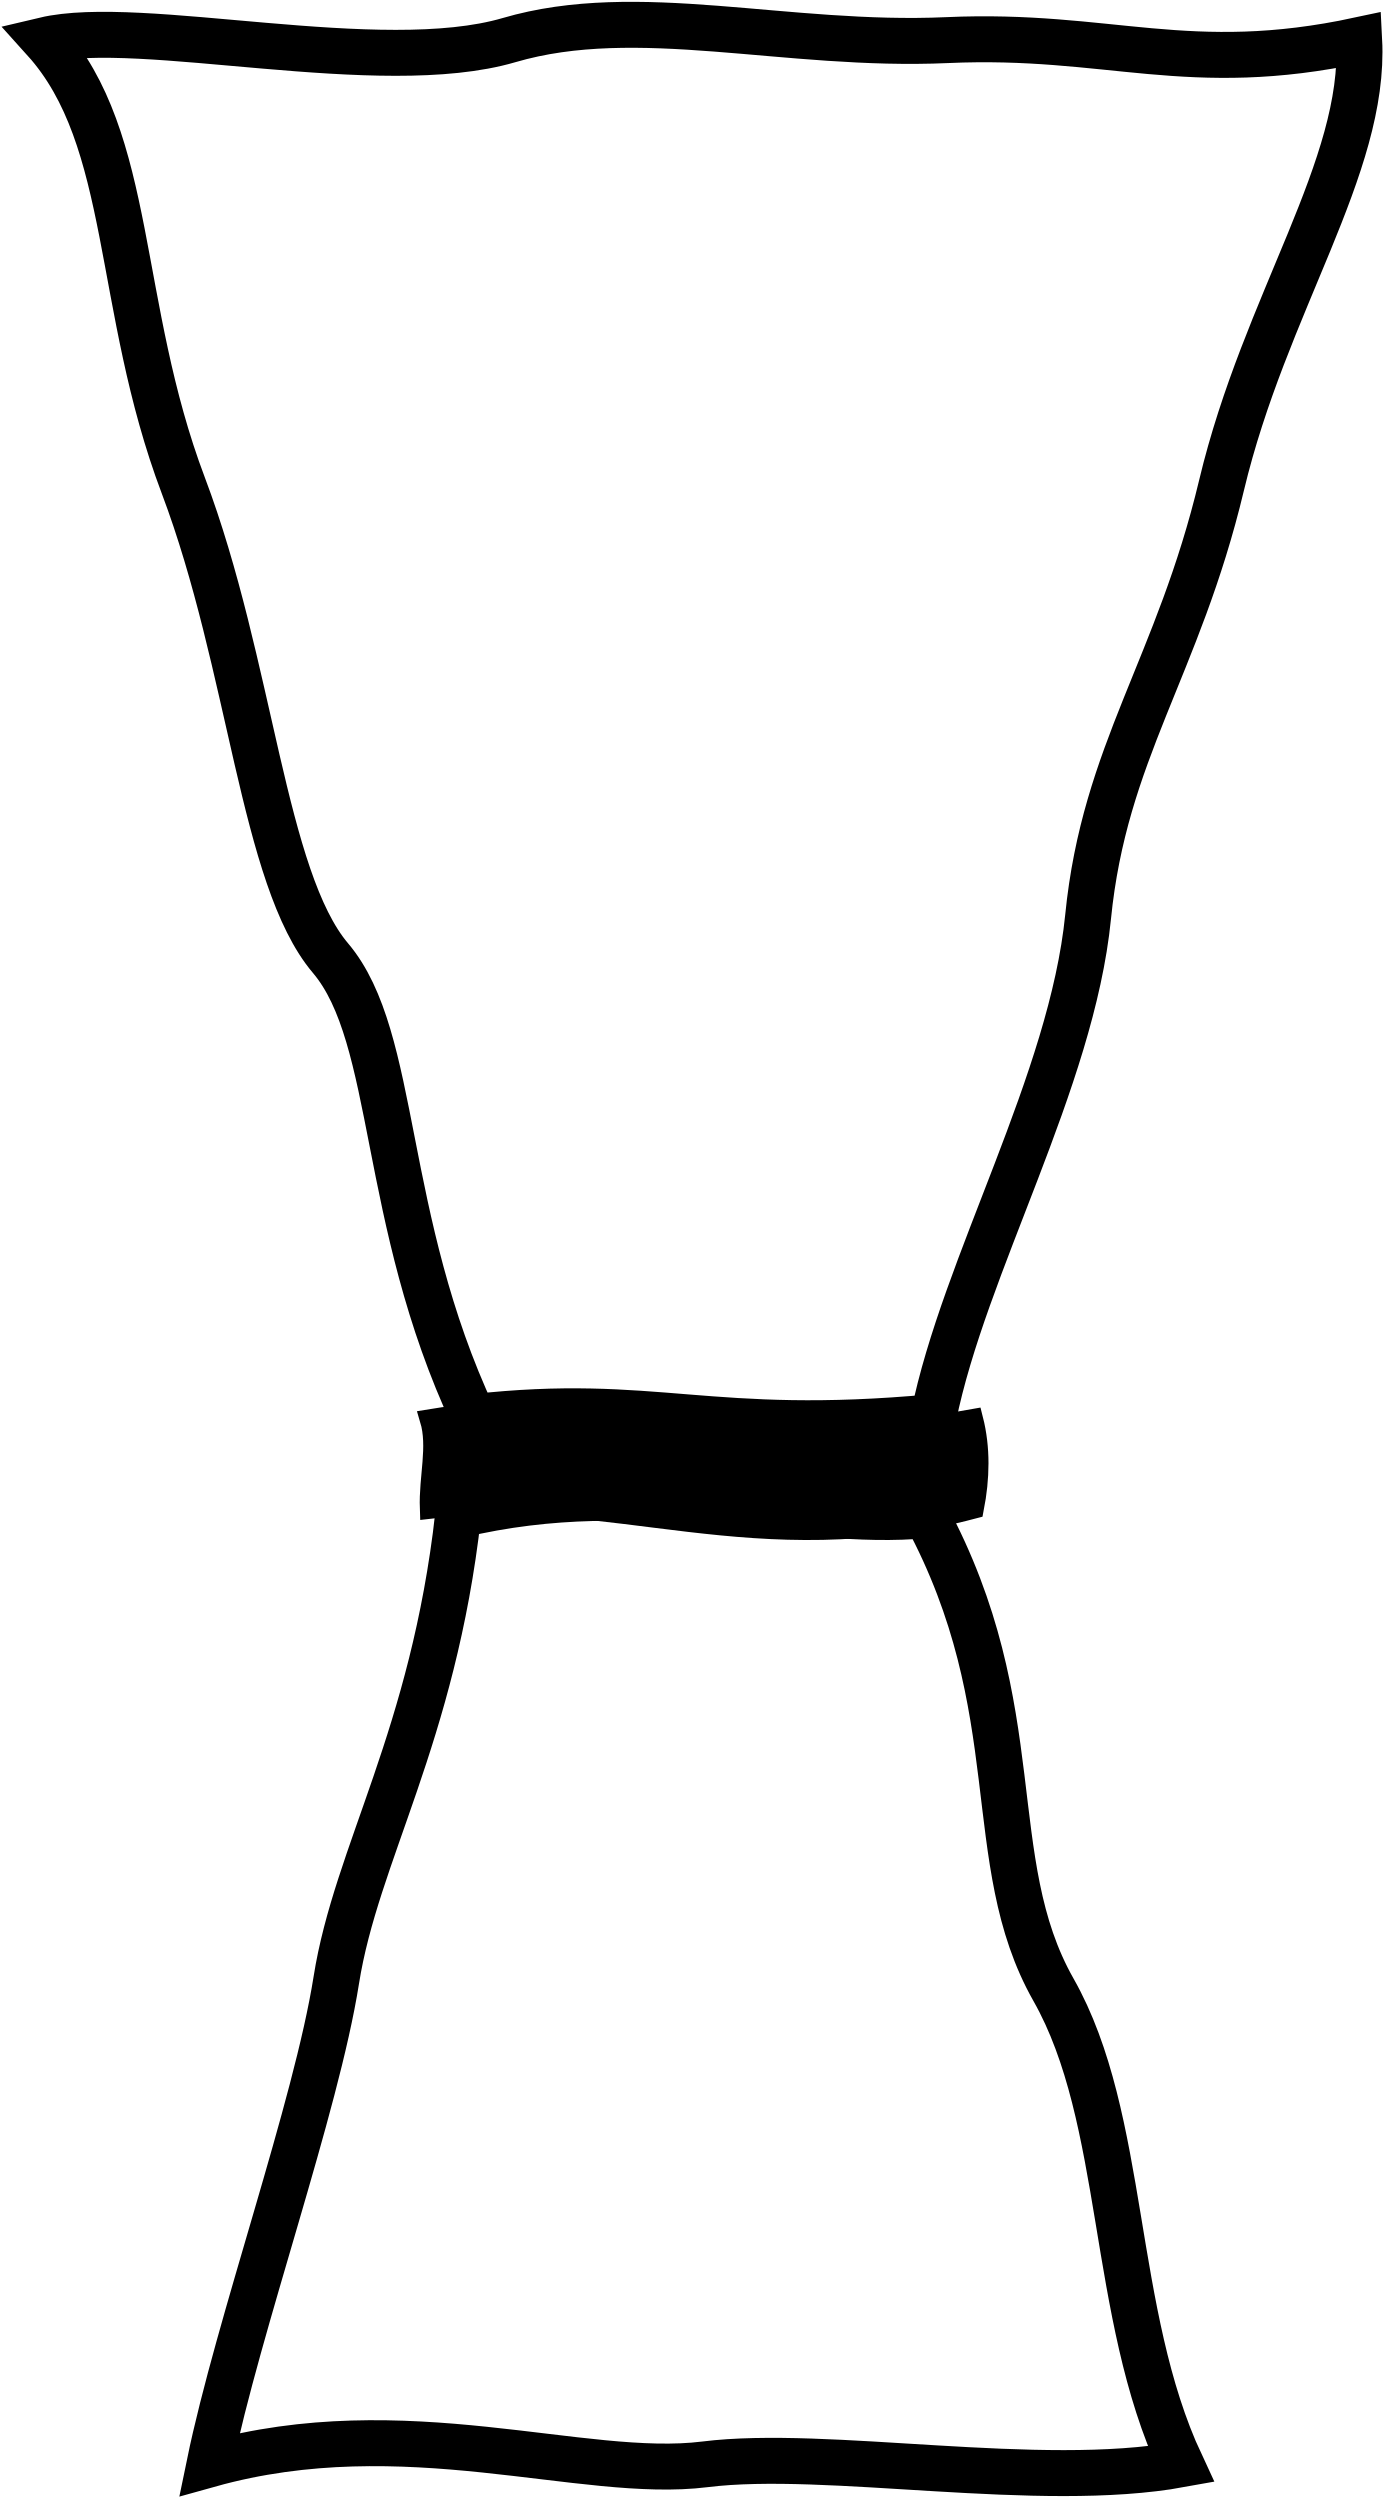
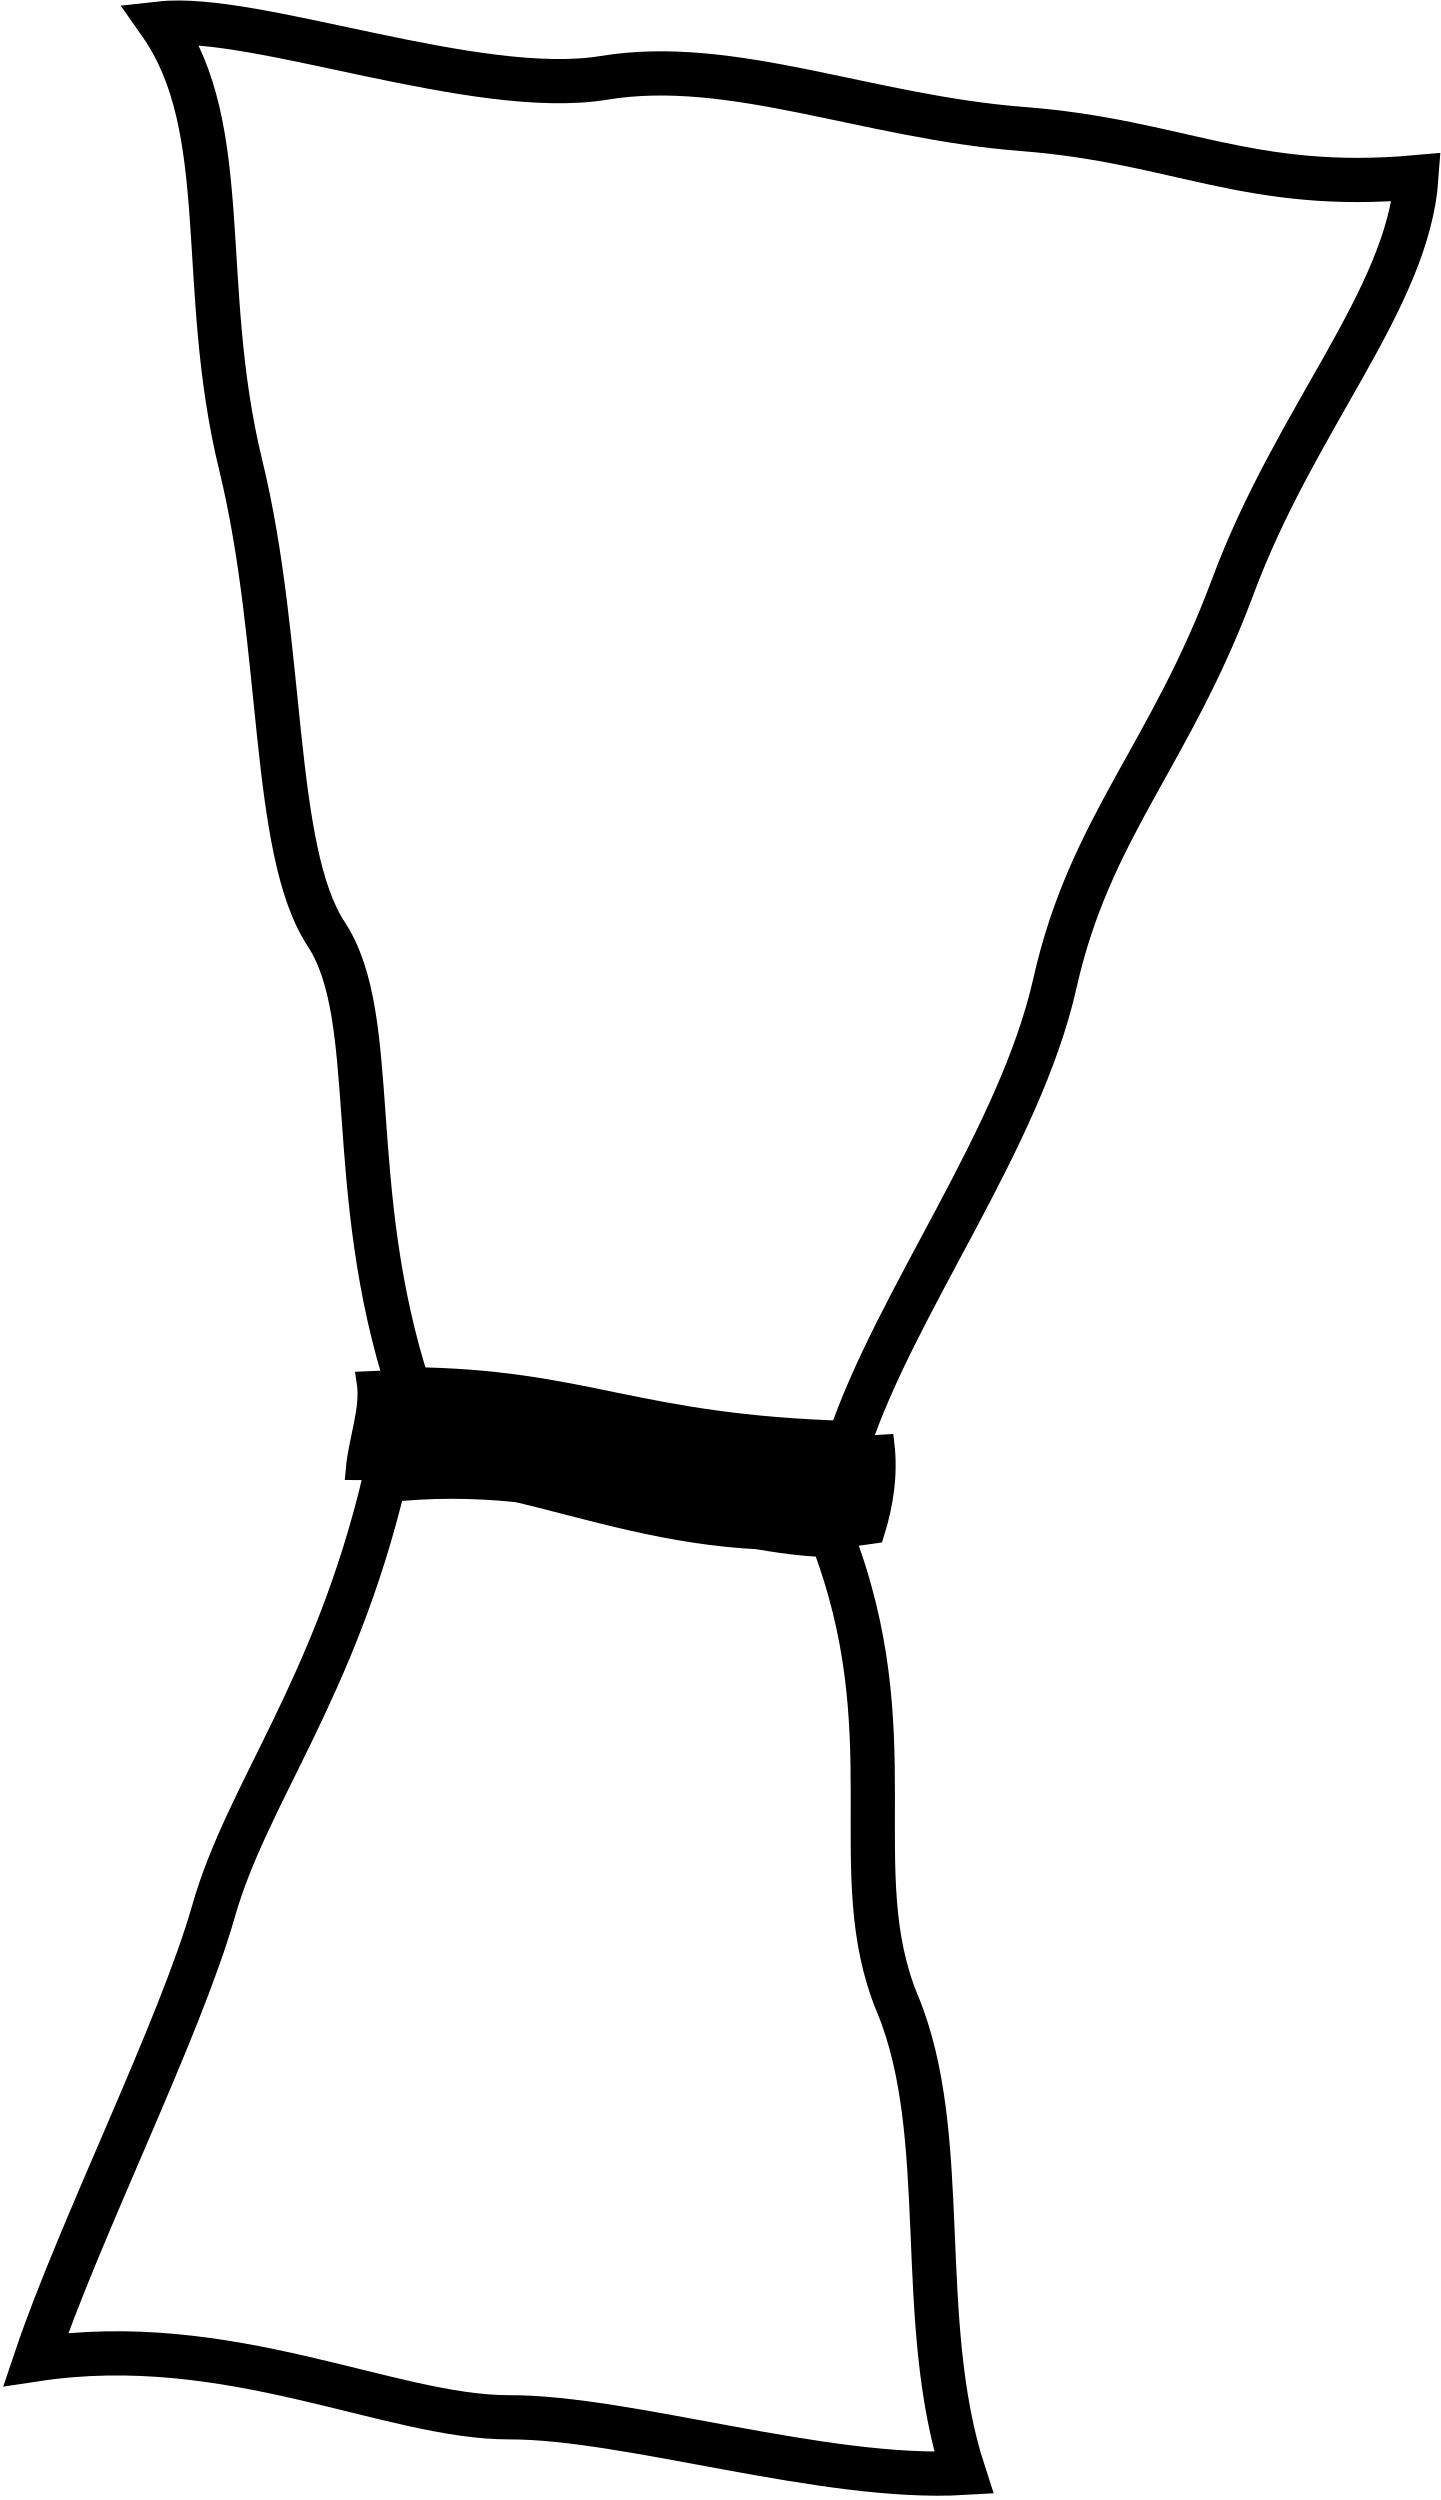
- <svg xmlns="http://www.w3.org/2000/svg" width="311" height="561" xml:space="preserve" overflow="hidden">
-   <g transform="translate(-1495 -3039)">
-     <path d="M1505 3048C1526.57 3042.88 1580.33 3056.48 1609.23 3048 1638.14 3039.52 1671.27 3049.63 1707.57 3048 1743.86 3046.37 1761.67 3056.23 1800 3048 1801.48 3076.47 1778.85 3107.07 1769.11 3147.91 1759.36 3188.74 1742.85 3207.76 1739.17 3244.73 1735.49 3281.7 1711.36 3322.87 1704.46 3357 1653.72 3361.71 1642.13 3352.43 1601.24 3357 1580.31 3312.23 1584.34 3271.92 1569.16 3254 1553.98 3236.08 1551.38 3188.31 1536.12 3147.91 1520.86 3107.51 1525.09 3070.29 1505 3048Z" stroke="#000000" stroke-width="10.312" stroke-miterlimit="8" fill="none" fill-rule="evenodd" />
-     <path d="M1542 3592C1585.81 3579.77 1625.75 3595.43 1653.18 3592 1680.61 3588.57 1728.16 3597.8 1760 3592 1744.13 3558 1747.83 3514.49 1731.4 3485.5 1714.97 3456.51 1726.28 3422.65 1702.8 3379 1673.57 3381.85 1639.9 3368.95 1597.81 3379 1592.17 3428.88 1574.95 3454.94 1570.46 3483.37 1565.97 3511.8 1548.45 3560.68 1542 3592Z" stroke="#000000" stroke-width="10.312" stroke-miterlimit="8" fill="none" fill-rule="evenodd" />
-     <path d="M1713.5 3377.5C1688.45 3390.61 1630.59 3372.8 1591.5 3377.5 1590.1 3372.36 1592.76 3361.61 1591.5 3357.5 1634.78 3343.74 1680.31 3363.7 1713.33 3357.5 1713.76 3365.15 1712.45 3372.06 1713.5 3377.5Z" fill-rule="evenodd" />
-     <path d="M1713.5 3377.5C1664.6 3390.45 1632.6 3372.48 1591.5 3377.5 1591.25 3370.44 1593.34 3363.65 1591.5 3357.5 1622.64 3352.19 1668.97 3365.7 1713.33 3357.5 1714.97 3363.94 1714.82 3370.71 1713.5 3377.5Z" stroke="#000000" stroke-width="4.583" stroke-miterlimit="8" fill="none" fill-rule="evenodd" />
+ <svg xmlns="http://www.w3.org/2000/svg" width="336" height="583" xml:space="preserve" overflow="hidden">
+   <g transform="translate(-646 -3420)">
+     <path d="M683.37 3425.48C705.414 3423.02 757.145 3443.05 786.878 3438.15 816.612 3433.24 848.289 3447.31 884.528 3450.09 920.766 3452.88 937.252 3464.84 976.318 3461.33 974.326 3489.77 948.141 3517.41 933.503 3556.77 918.866 3596.13 900.155 3613 892.013 3649.26 883.87 3685.52 854.904 3723.47 843.901 3756.52 792.95 3755.03 782.567 3744.41 741.404 3743.97 726.054 3696.98 734.956 3657.45 722.059 3637.81 709.164 3618.17 712.378 3570.43 702.134 3528.46 691.89 3486.5 700.615 3450.06 683.37 3425.48Z" stroke="#000000" stroke-width="10.312" stroke-miterlimit="8" fill="none" fill-rule="evenodd" />
+     <path d="M654.328 3970.2C699.309 3963.37 737.052 3983.79 764.703 3983.71 792.354 3983.63 838.432 3998.58 870.749 3996.68 859.133 3960.96 868.09 3918.16 855.308 3887.35 842.525 3856.53 857.874 3824.25 839.866 3778.01 810.501 3777.29 778.646 3760.37 735.638 3765.25 723.978 3814.16 703.71 3837.97 695.796 3865.68 687.882 3893.39 664.541 3939.86 654.328 3970.2Z" stroke="#000000" stroke-width="10.312" stroke-miterlimit="8" fill="none" fill-rule="evenodd" />
+     <path d="M849.927 3777.64C823.408 3788.22 768.28 3762.69 728.905 3762.83 728.17 3757.32 732.18 3746.47 731.447 3742.05 776.127 3733.01 818.758 3759.27 852.296 3756.84 851.752 3764.84 849.576 3771.85 849.927 3777.64Z" fill-rule="evenodd" />
+     <path d="M849.927 3777.64C799.773 3785.15 770.314 3762.6 728.905 3762.83 729.552 3755.47 732.492 3748.66 731.447 3742.05 763.012 3740.31 807.253 3759.97 852.296 3756.84 853.106 3763.73 852.096 3770.75 849.927 3777.64Z" stroke="#000000" stroke-width="4.583" stroke-miterlimit="8" fill="none" fill-rule="evenodd" />
  </g>
</svg>
